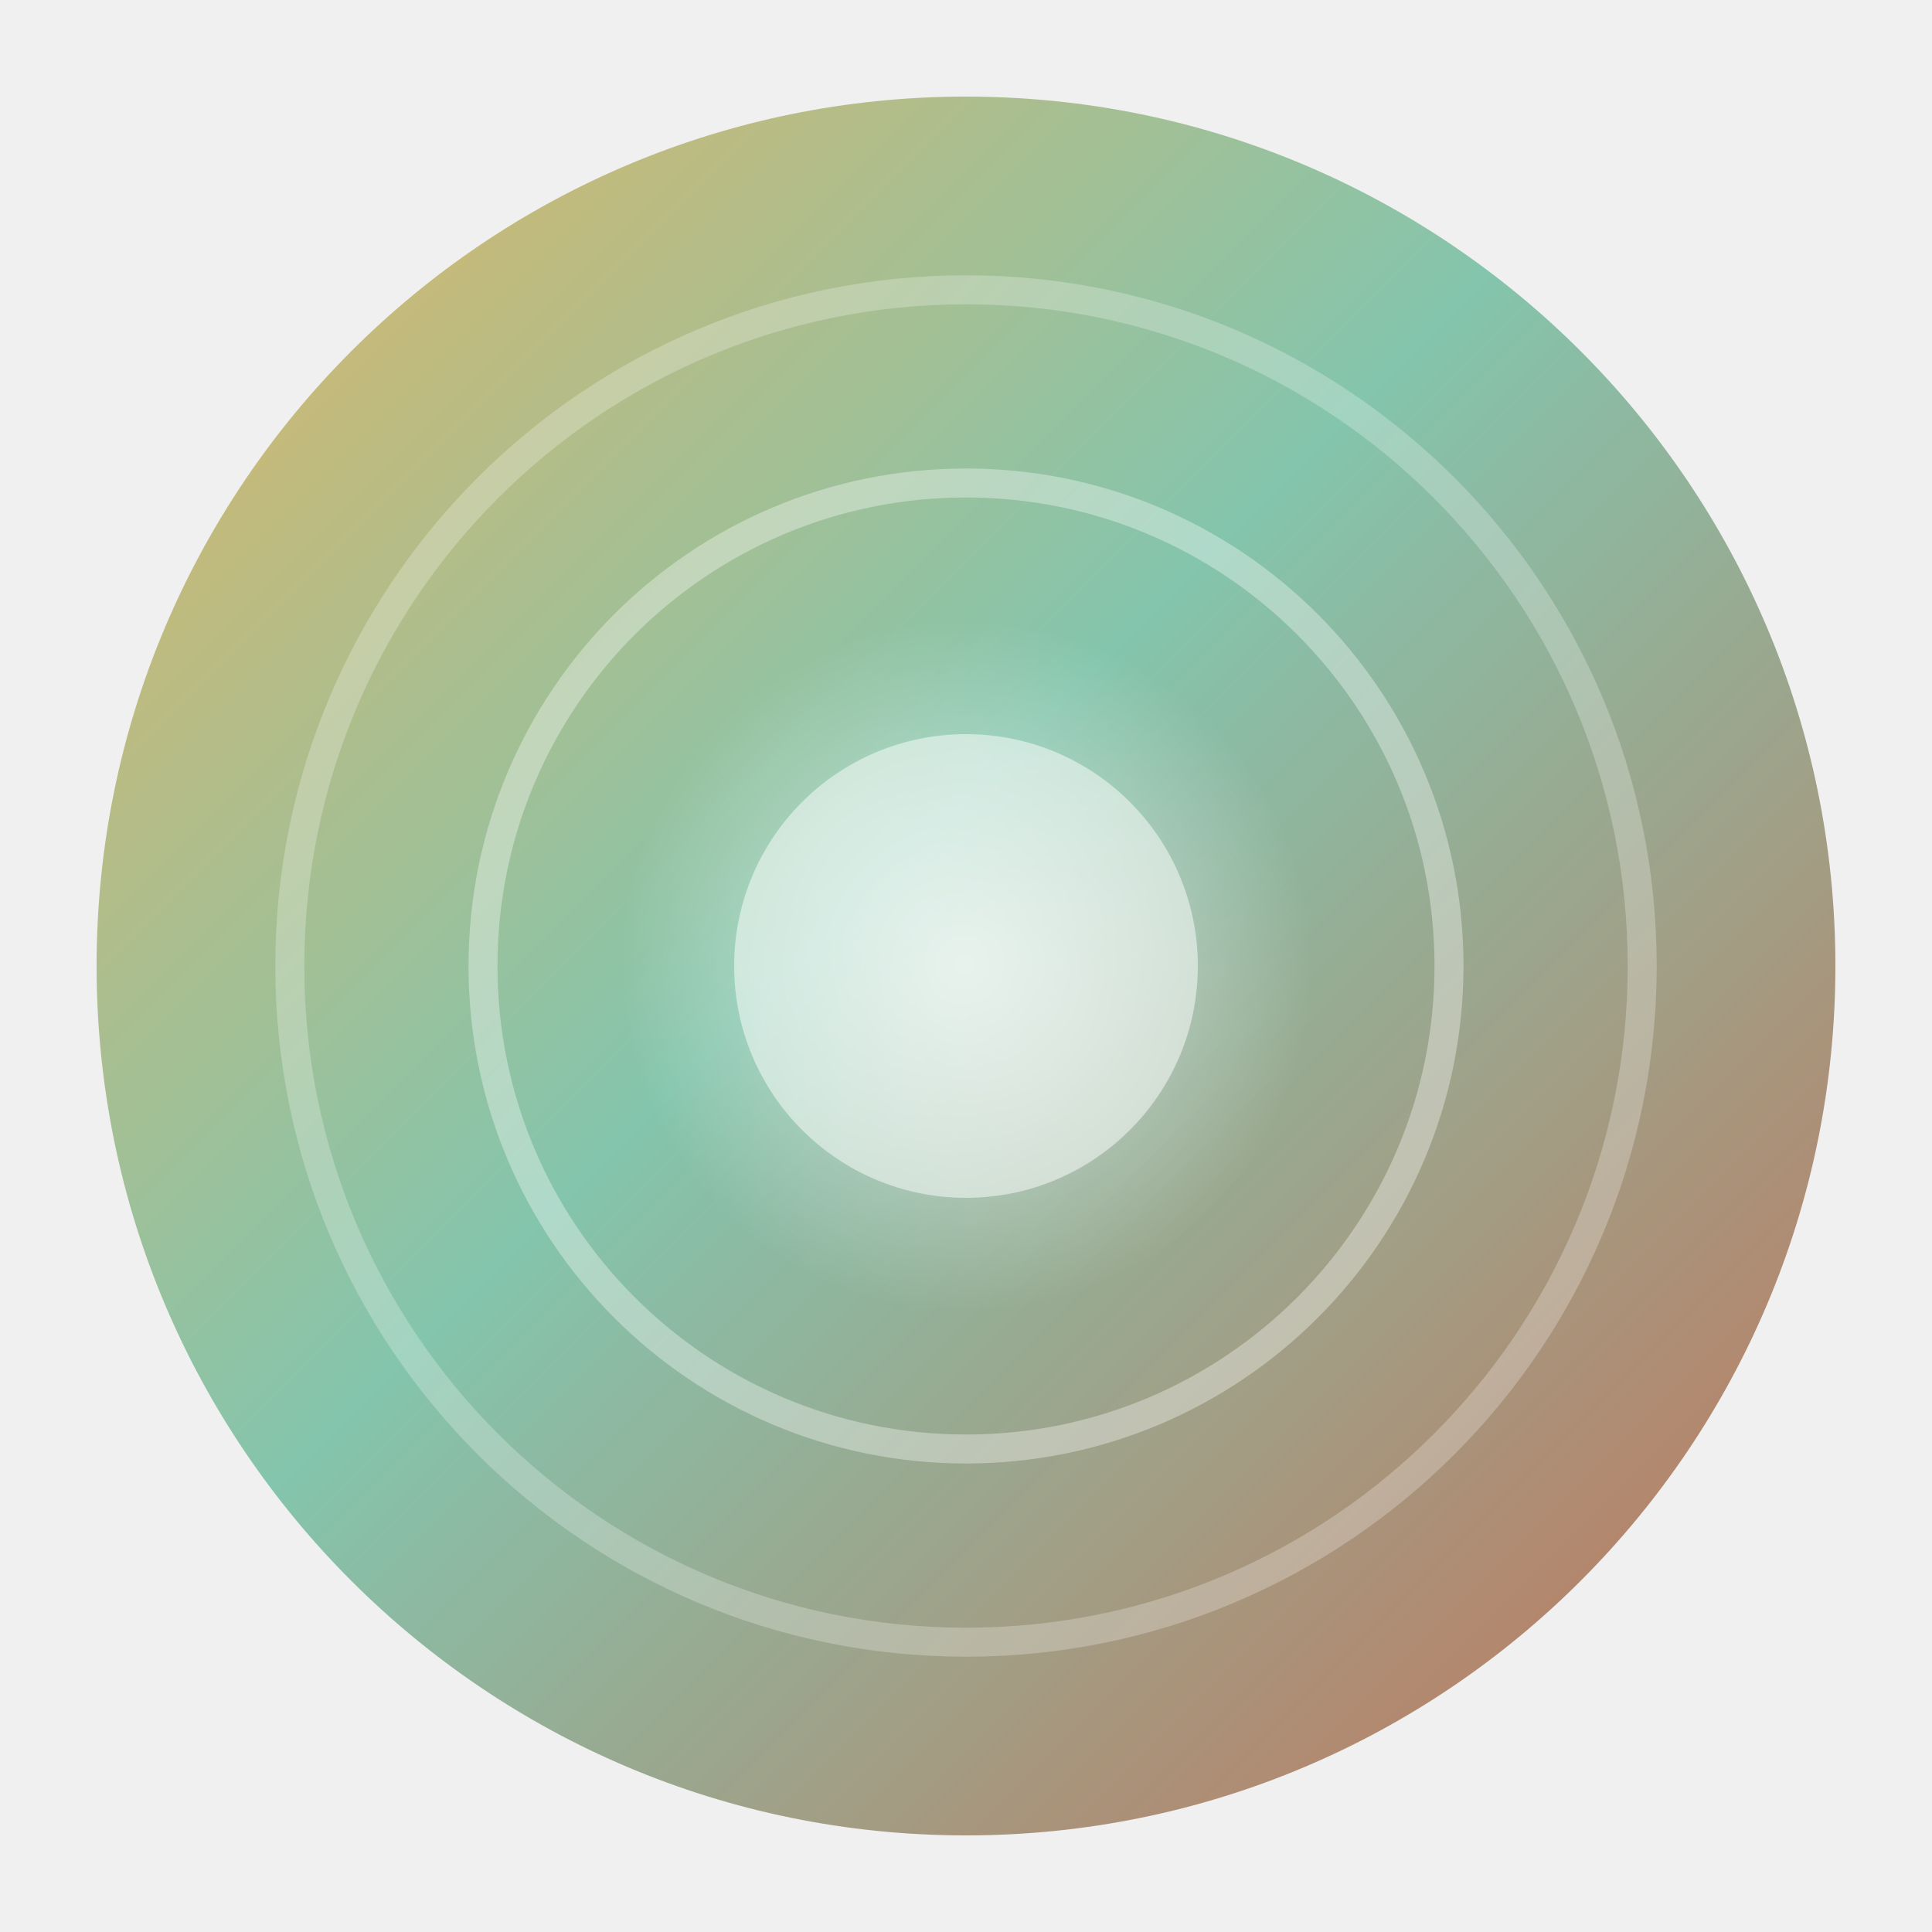
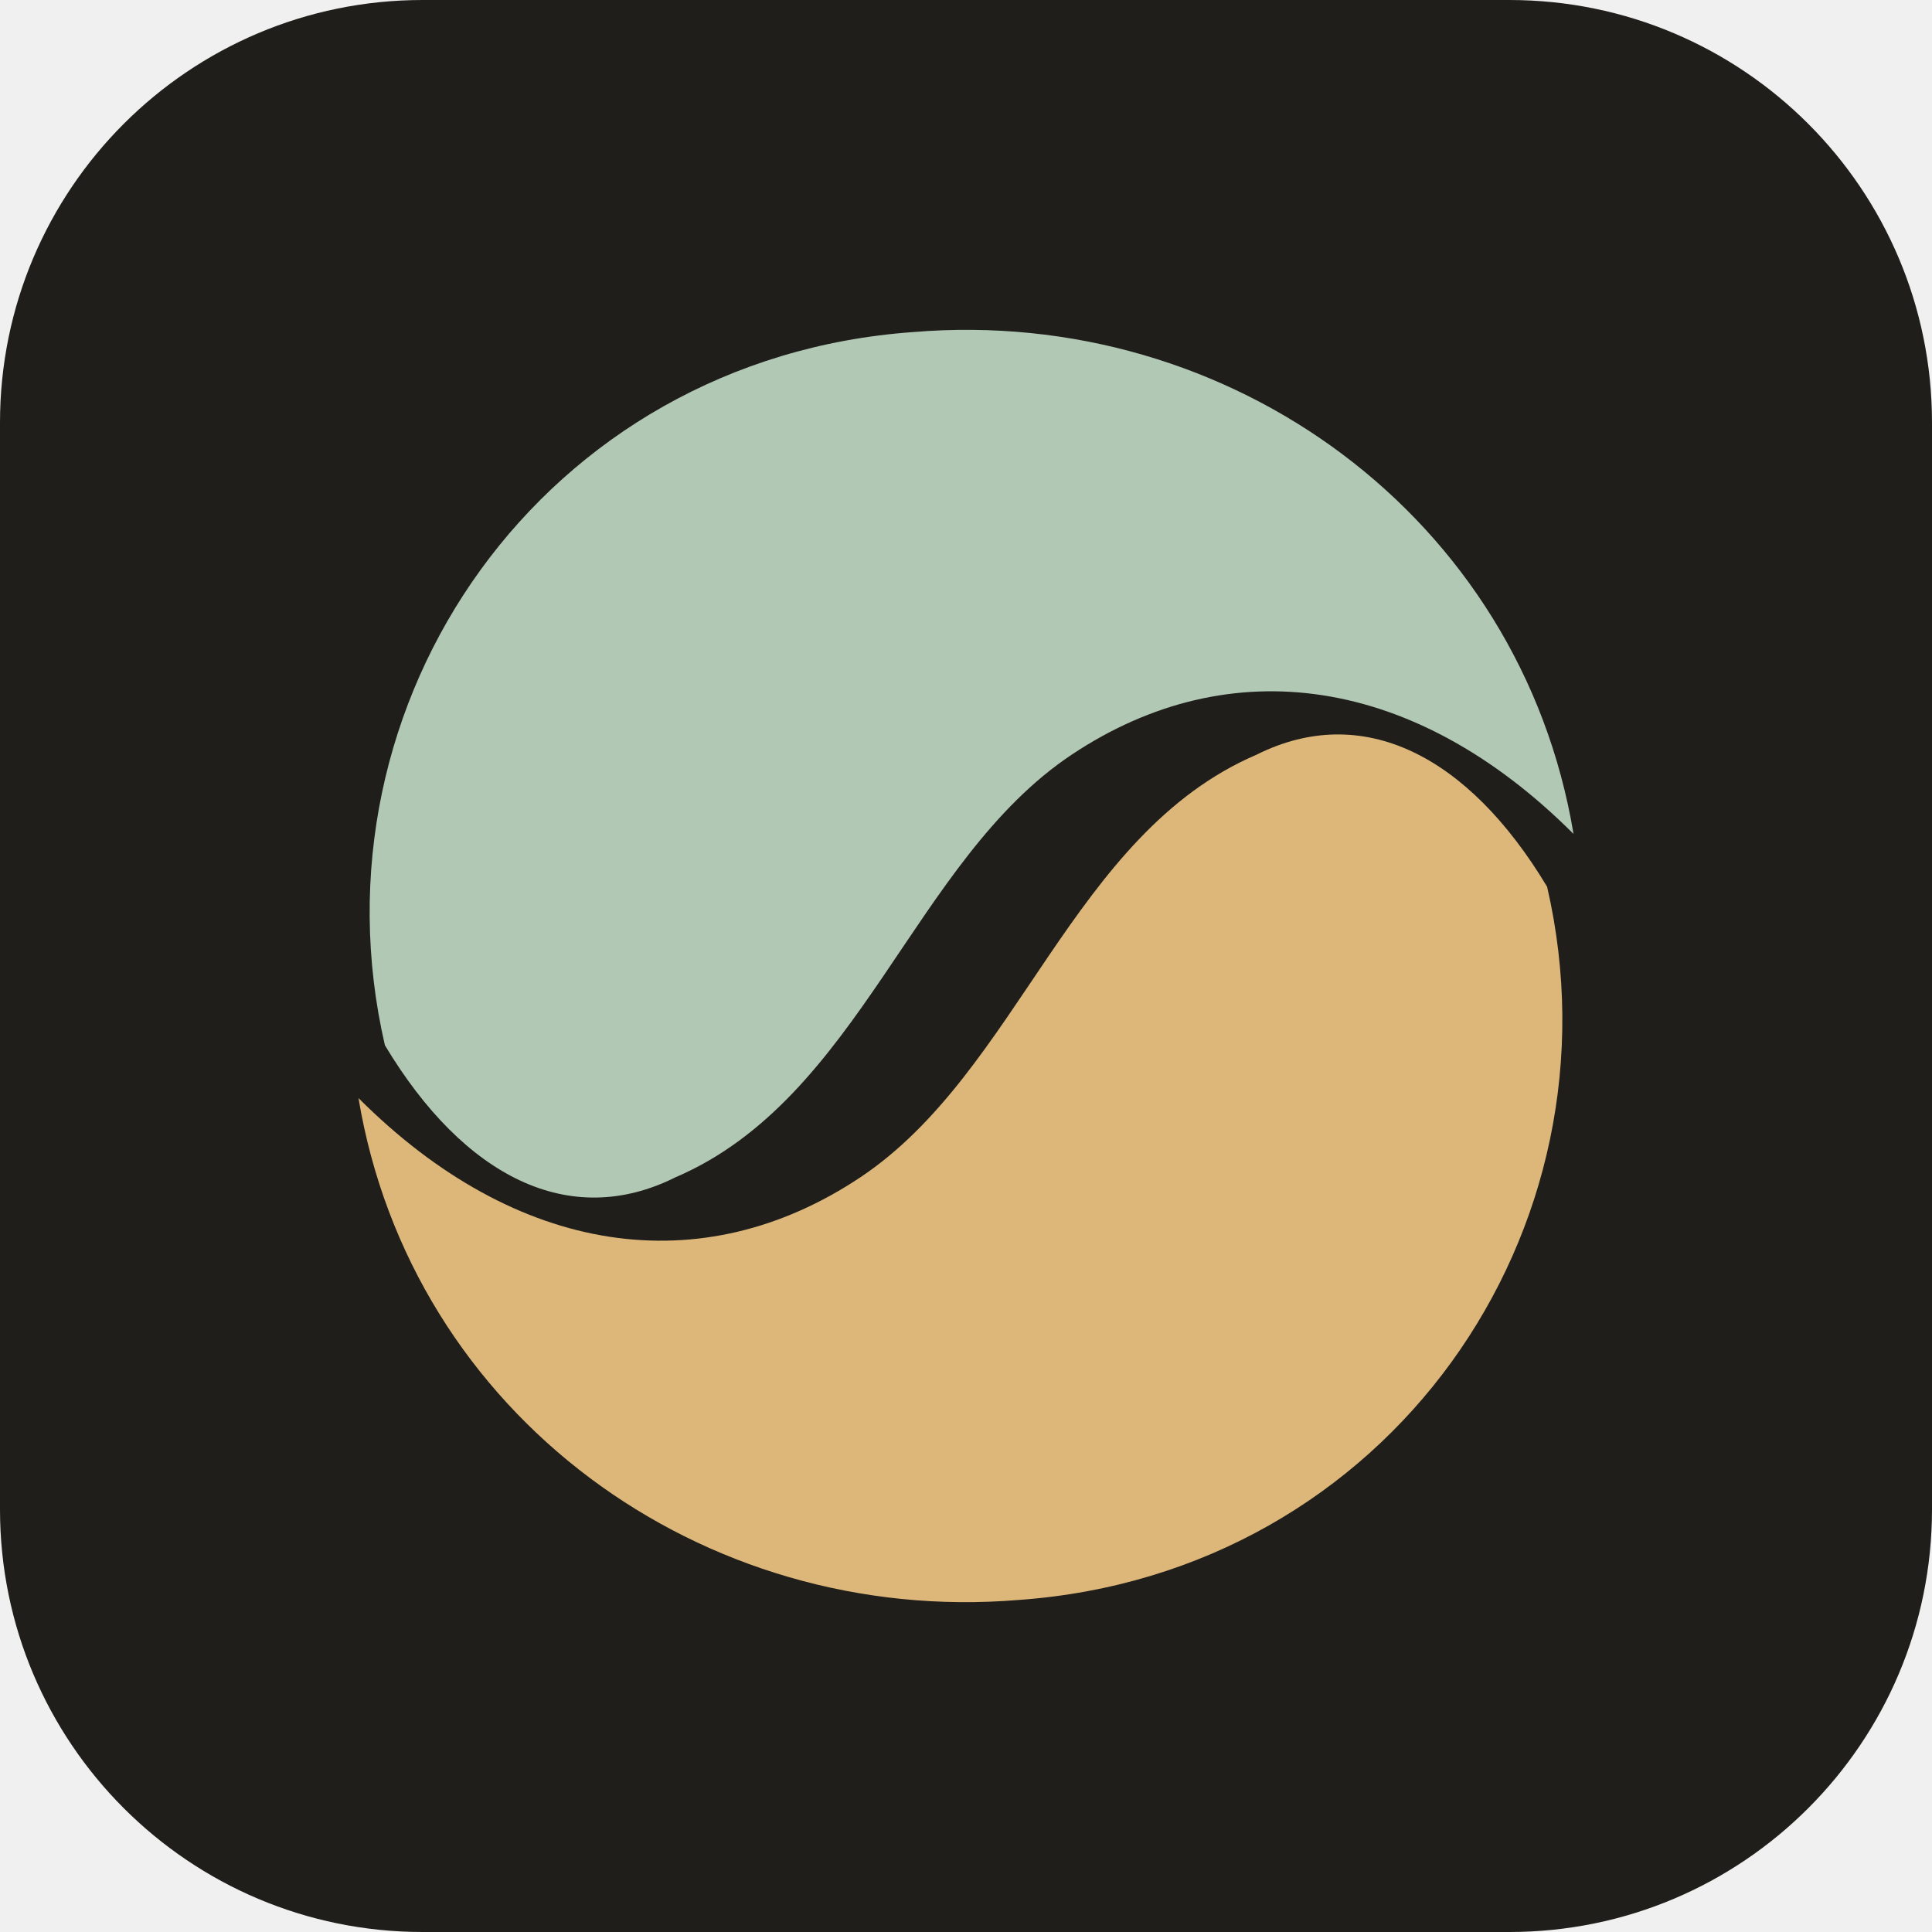
- <svg xmlns="http://www.w3.org/2000/svg" viewBox="0 0 100 100">
-   <defs>
-     <linearGradient id="earthBreathGradient" x1="0%" y1="0%" x2="100%" y2="100%">
-       <stop offset="0%" style="stop-color:#e3b25c;stop-opacity:1" />
-       <stop offset="45%" style="stop-color:#7fc3aa;stop-opacity:1" />
-       <stop offset="100%" style="stop-color:#c26a4f;stop-opacity:1" />
-     </linearGradient>
-     <radialGradient id="innerGlow" cx="50%" cy="50%" r="50%">
-       <stop offset="0%" style="stop-color:#ffffff;stop-opacity:0.6" />
-       <stop offset="50%" style="stop-color:#ffffff;stop-opacity:0.3" />
-       <stop offset="100%" style="stop-color:#ffffff;stop-opacity:0" />
-     </radialGradient>
-   </defs>
-   <circle cx="50" cy="50" r="45" fill="url(#earthBreathGradient)" opacity="0.95" />
-   <circle cx="50" cy="50" r="35" fill="none" stroke="white" stroke-width="1.5" opacity="0.25" />
-   <circle cx="50" cy="50" r="25" fill="none" stroke="white" stroke-width="1.5" opacity="0.35" />
-   <circle cx="50" cy="50" r="18" fill="url(#innerGlow)" />
-   <circle cx="50" cy="50" r="12" fill="white" opacity="0.5" />
+ <svg xmlns="http://www.w3.org/2000/svg" viewBox="0 0 64 64">
+   <rect width="64" height="64" rx="14" fill="#201e1a" />
+   <g transform="translate(4 4) scale(0.875)">
+     <path fill="#B1C8B5" d="M10 35C7 22 16 9 30 8c12-1 23 7 25 19-6-6-13-7-19-3-6 4-8 13-15 16-4 2-8 0-11-5Z" />
+     <path fill="#DDB779" d="M54 29c3 13-6 26-20 27-12 1-23-7-25-19 6 6 13 7 19 3 6-4 8-13 15-16 4-2 8 0 11 5Z" />
+   </g>
</svg>
